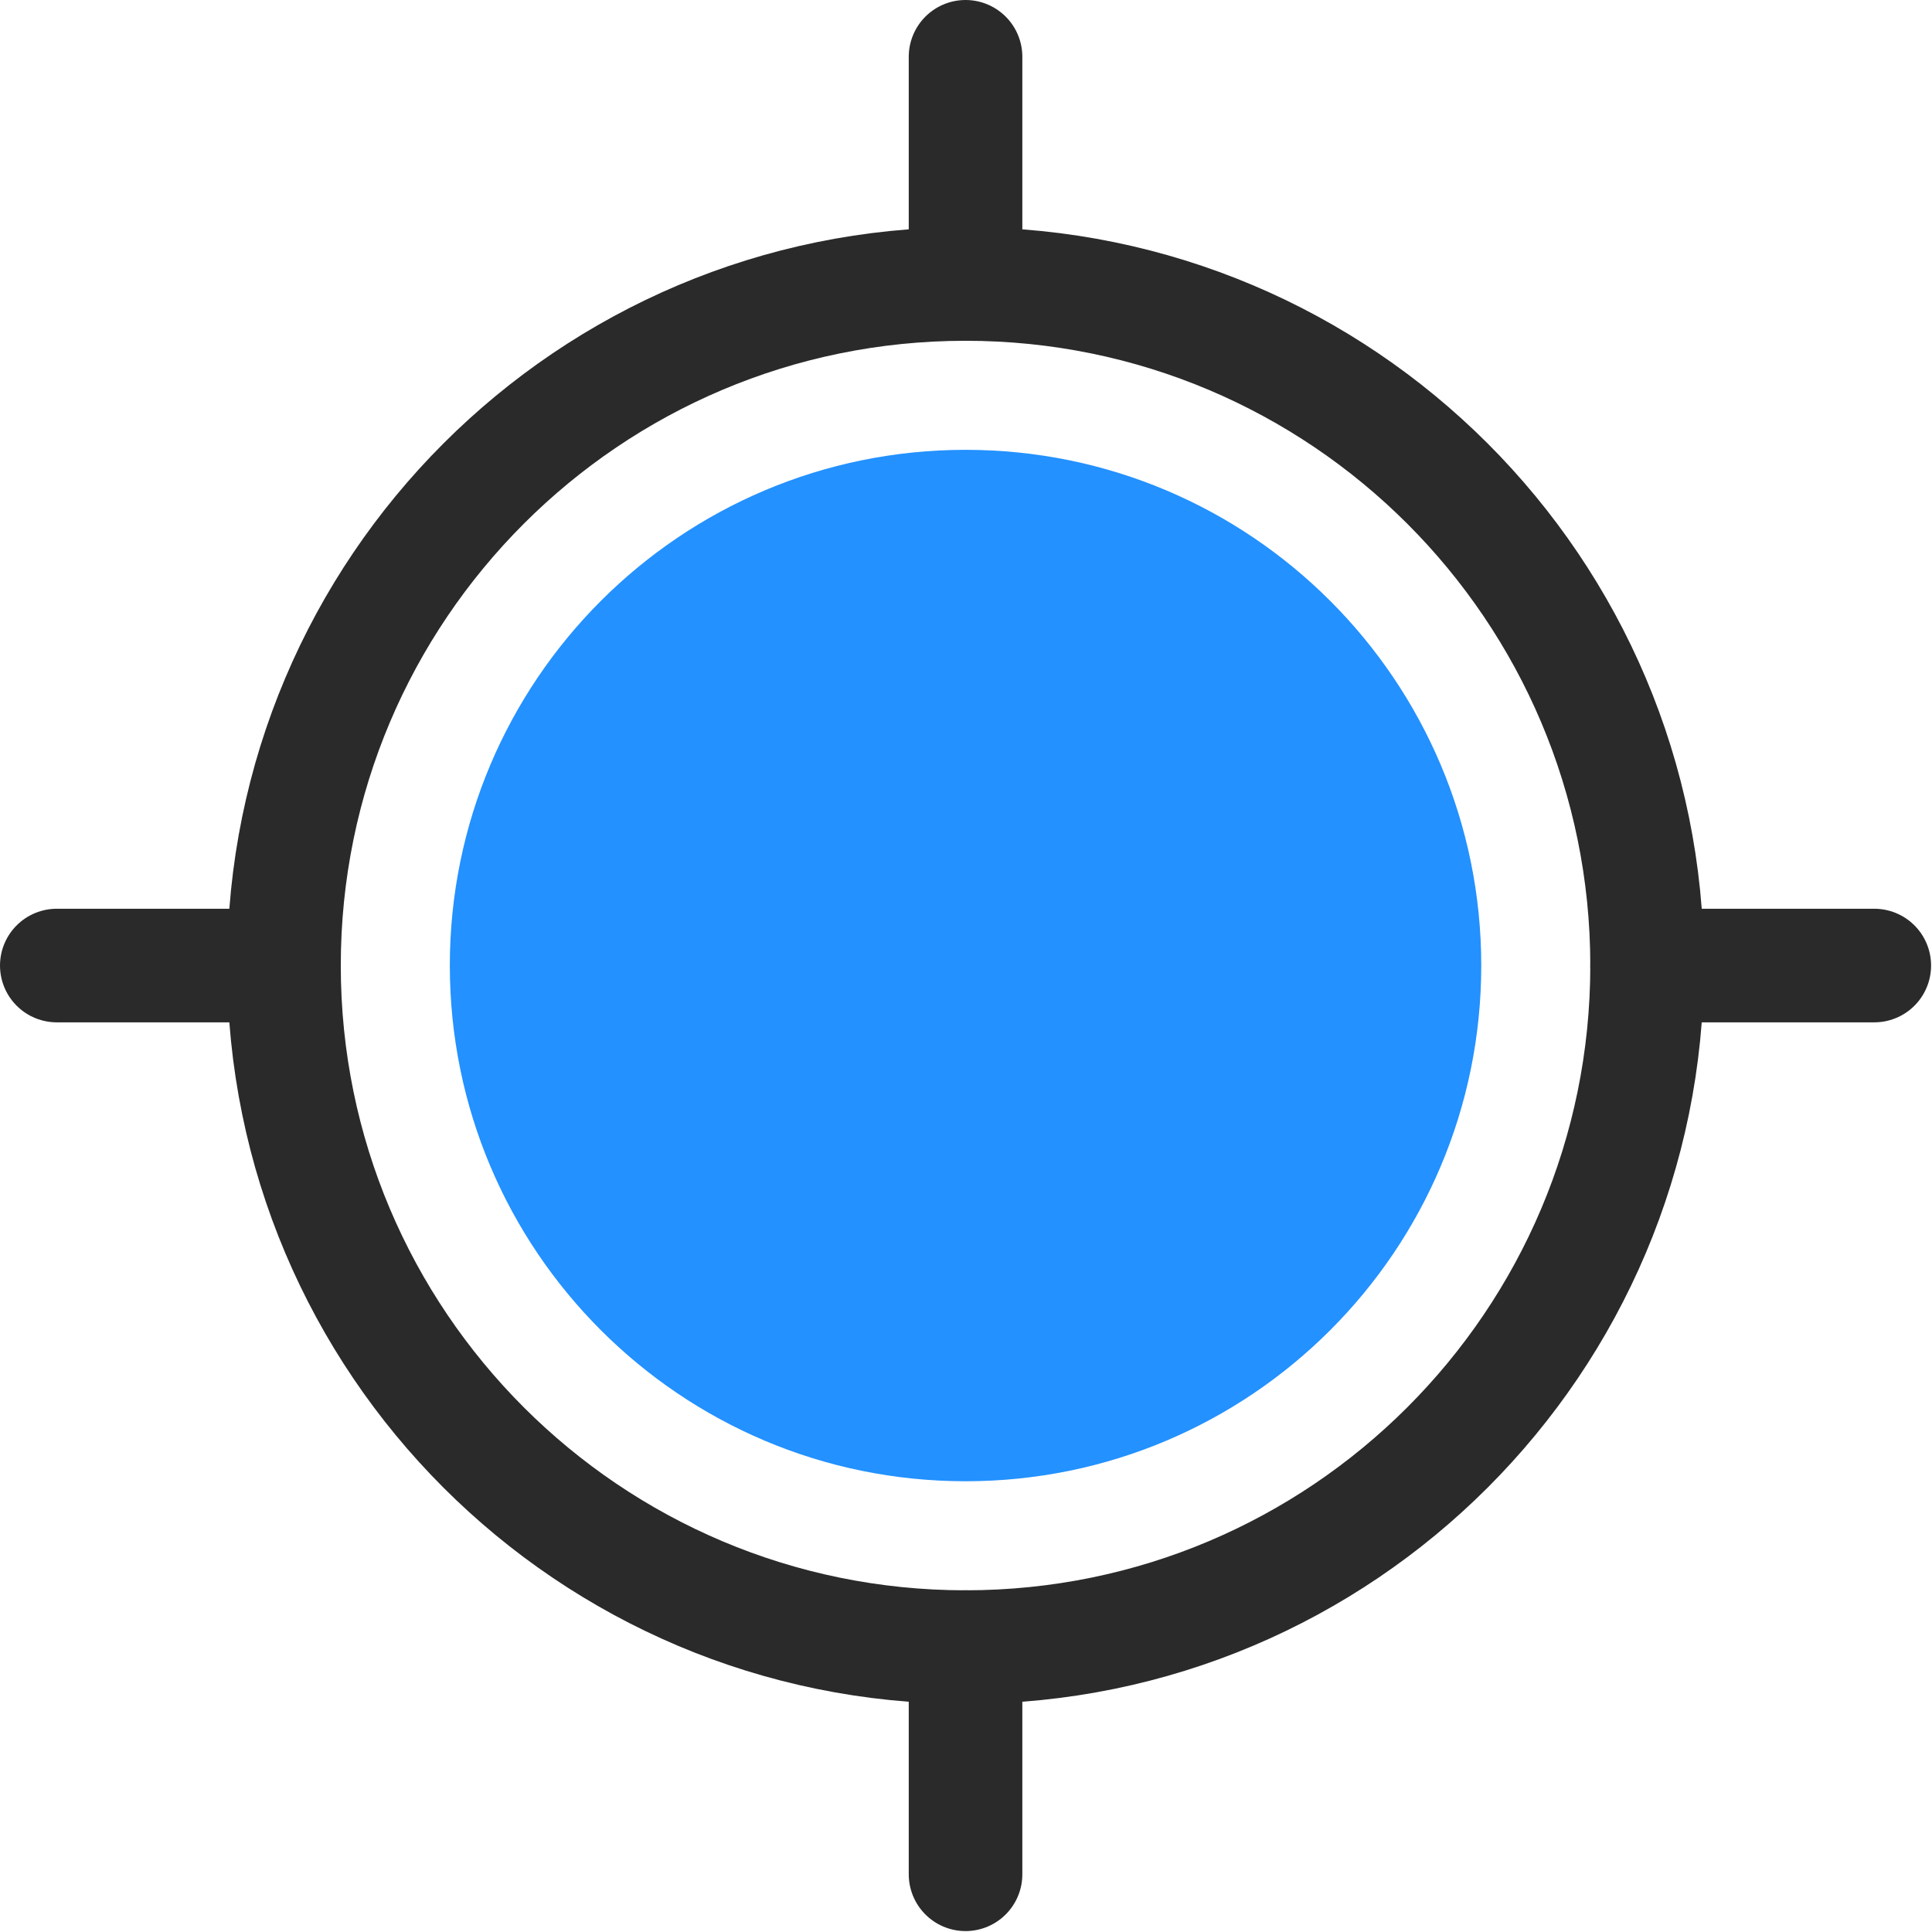
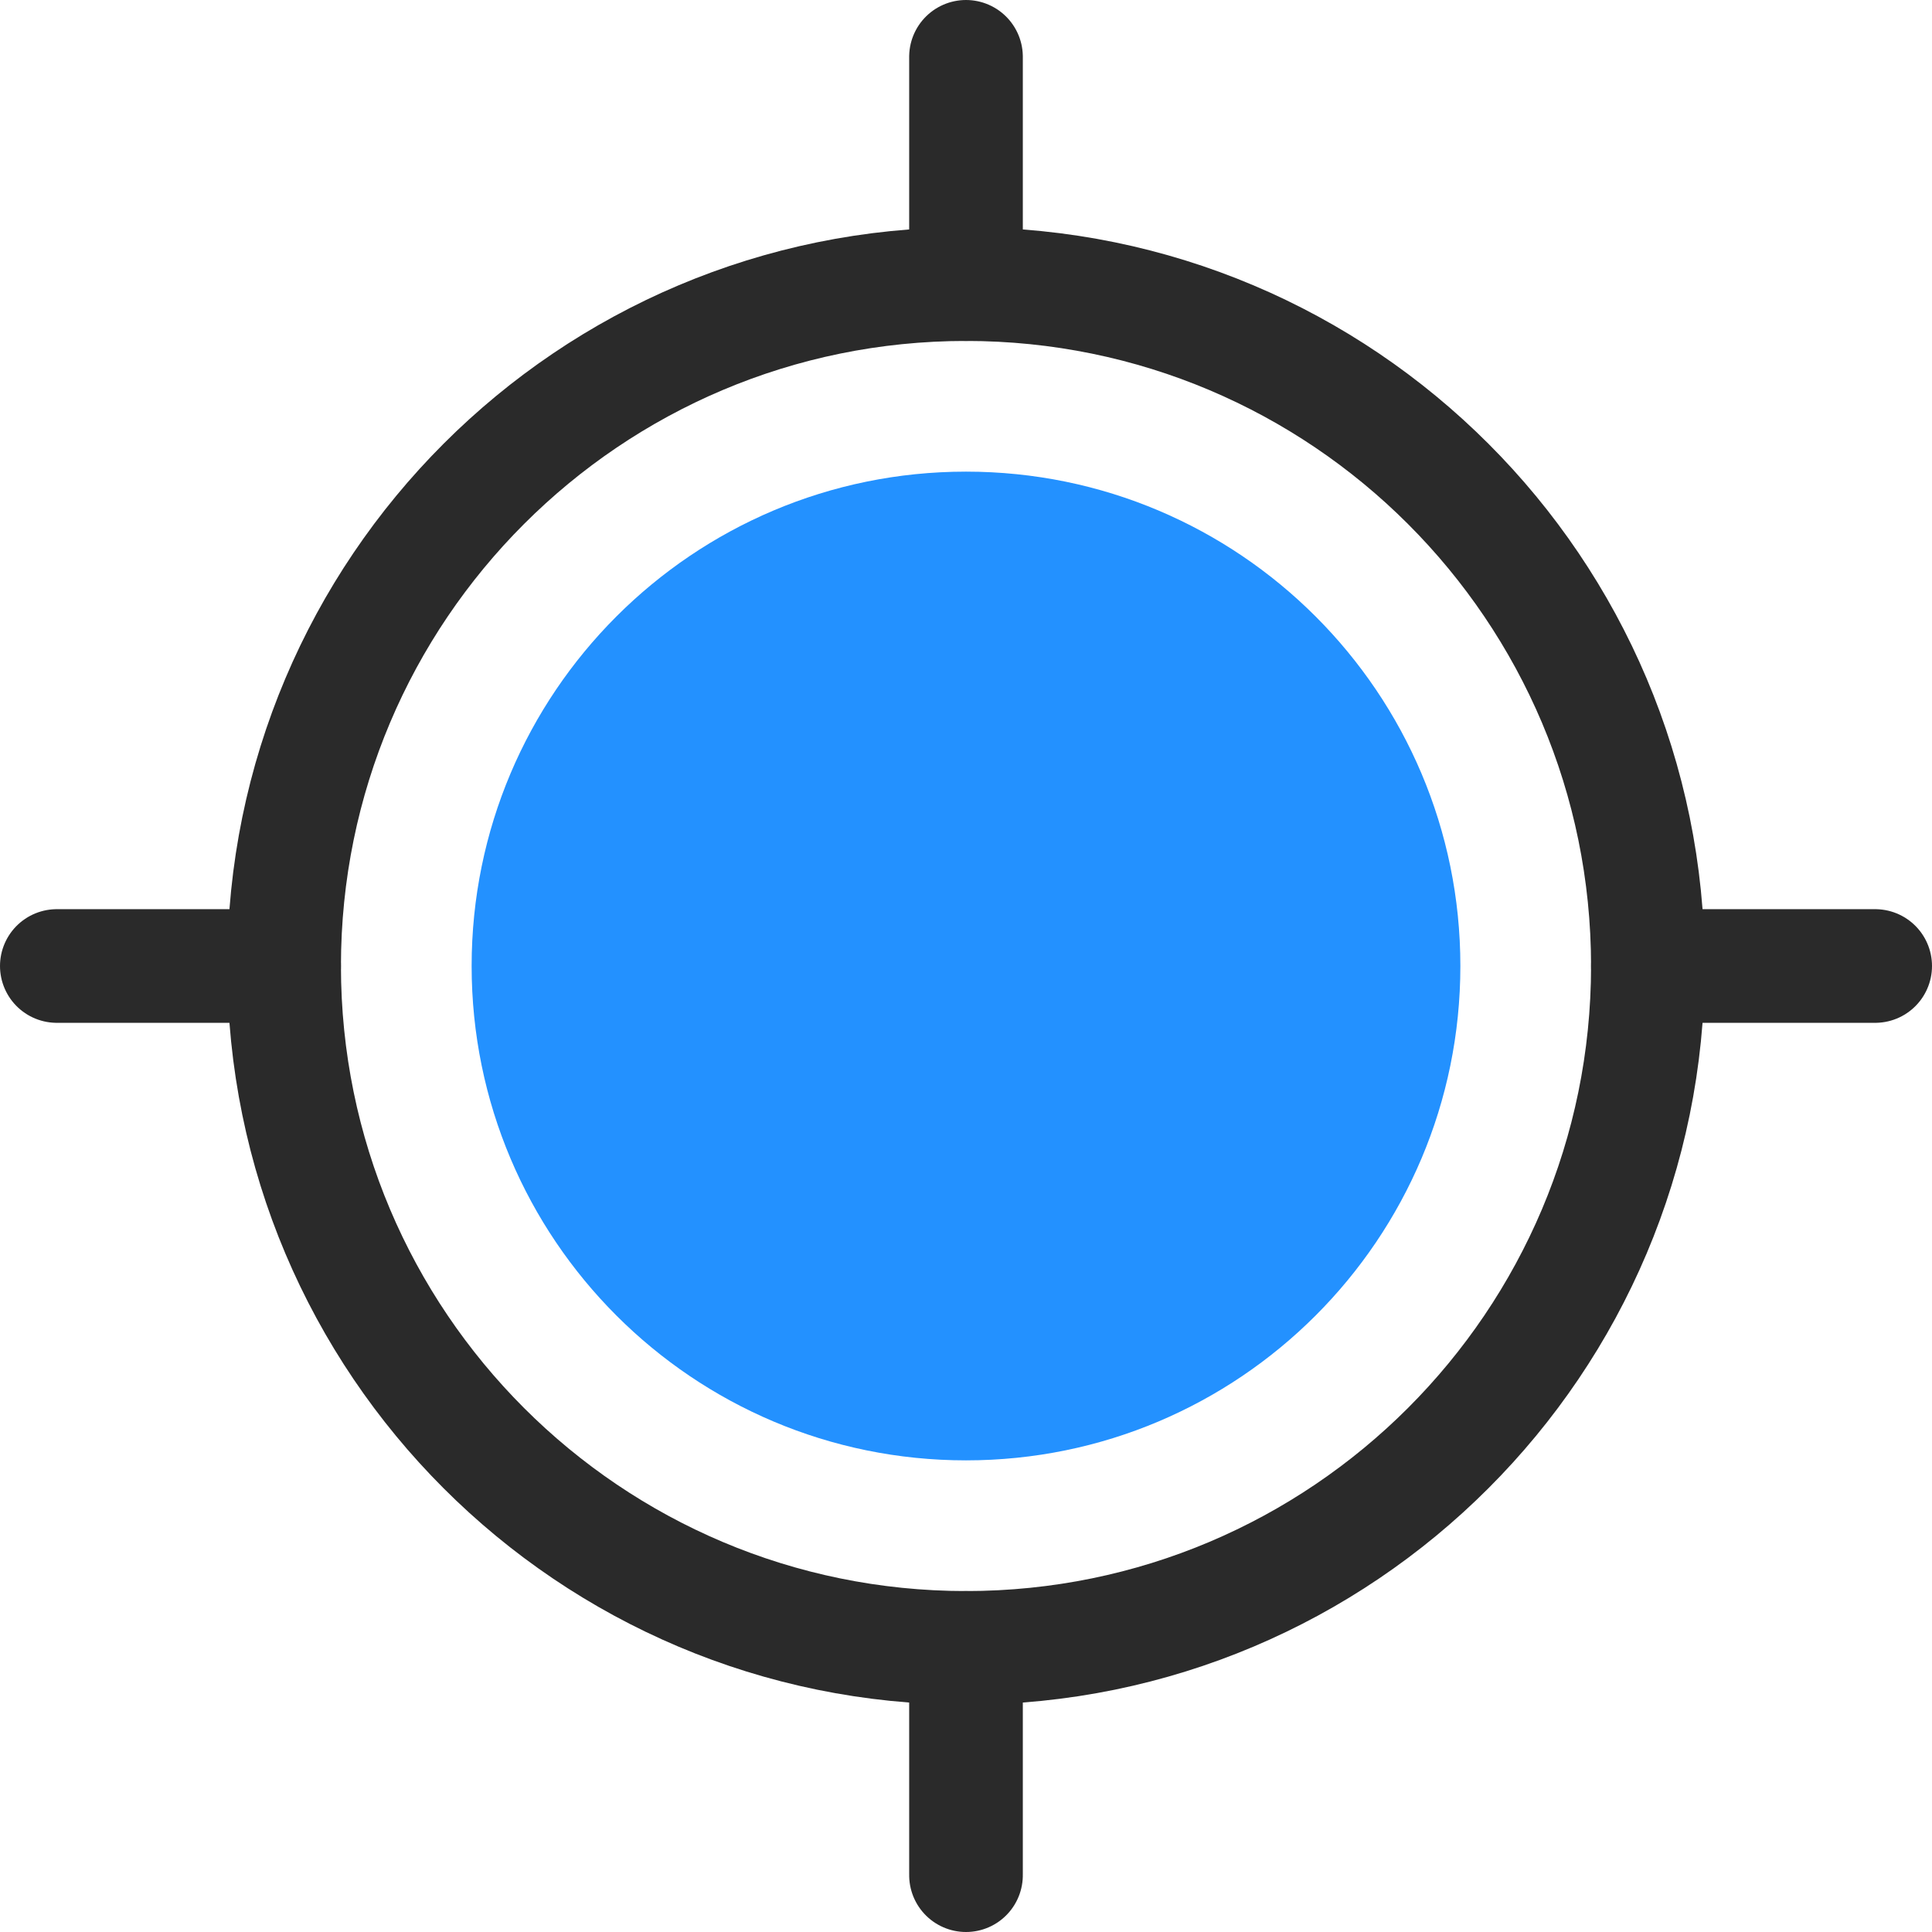
- <svg xmlns="http://www.w3.org/2000/svg" viewBox="0 0 4.5 4.5">
-   <g fill="none" fill-rule="evenodd" transform="scale(.26458)">
+ <svg xmlns="http://www.w3.org/2000/svg" viewBox="0 0 1.19 1.19">
+   <g fill="none" fill-rule="evenodd" transform="scale(.07)">
    <path d="M8.5 14.5a6 6 0 1 0 0-12 6 6 0 0 0 0 12z" stroke="currentColor" stroke-linecap="round" stroke-linejoin="round" style="stroke:#2a2a2a;stroke-opacity:1" />
-     <circle cx="8.5" cy="8.5" fill="currentColor" style="fill:#2391ff;fill-opacity:1;stroke-width:1" r="4.54" />
+     <circle cx="8.5" cy="8.5" fill="currentColor" style="fill:#2391ff;fill-opacity:1;stroke-width:1" r="4.35" />
    <g stroke="currentColor" stroke-linecap="round" stroke-linejoin="round" style="fill:#5a9bc8;fill-opacity:1;stroke:#2a2a2a;stroke-opacity:1">
      <path d="M.5 8.5h2m12 0h2" style="fill:#5a9bc8;fill-opacity:1;stroke:#2a2a2a;stroke-opacity:1" />
      <path d="M7.5 1.5h2" transform="rotate(90 8.5 1.5)" style="fill:#5a9bc8;fill-opacity:1;stroke:#2a2a2a;stroke-opacity:1" />
      <path d="M7.5 15.5h2" transform="rotate(90 8.5 15.5)" style="fill:#5a9bc8;fill-opacity:1;stroke:#2a2a2a;stroke-opacity:1" />
    </g>
  </g>
</svg>
